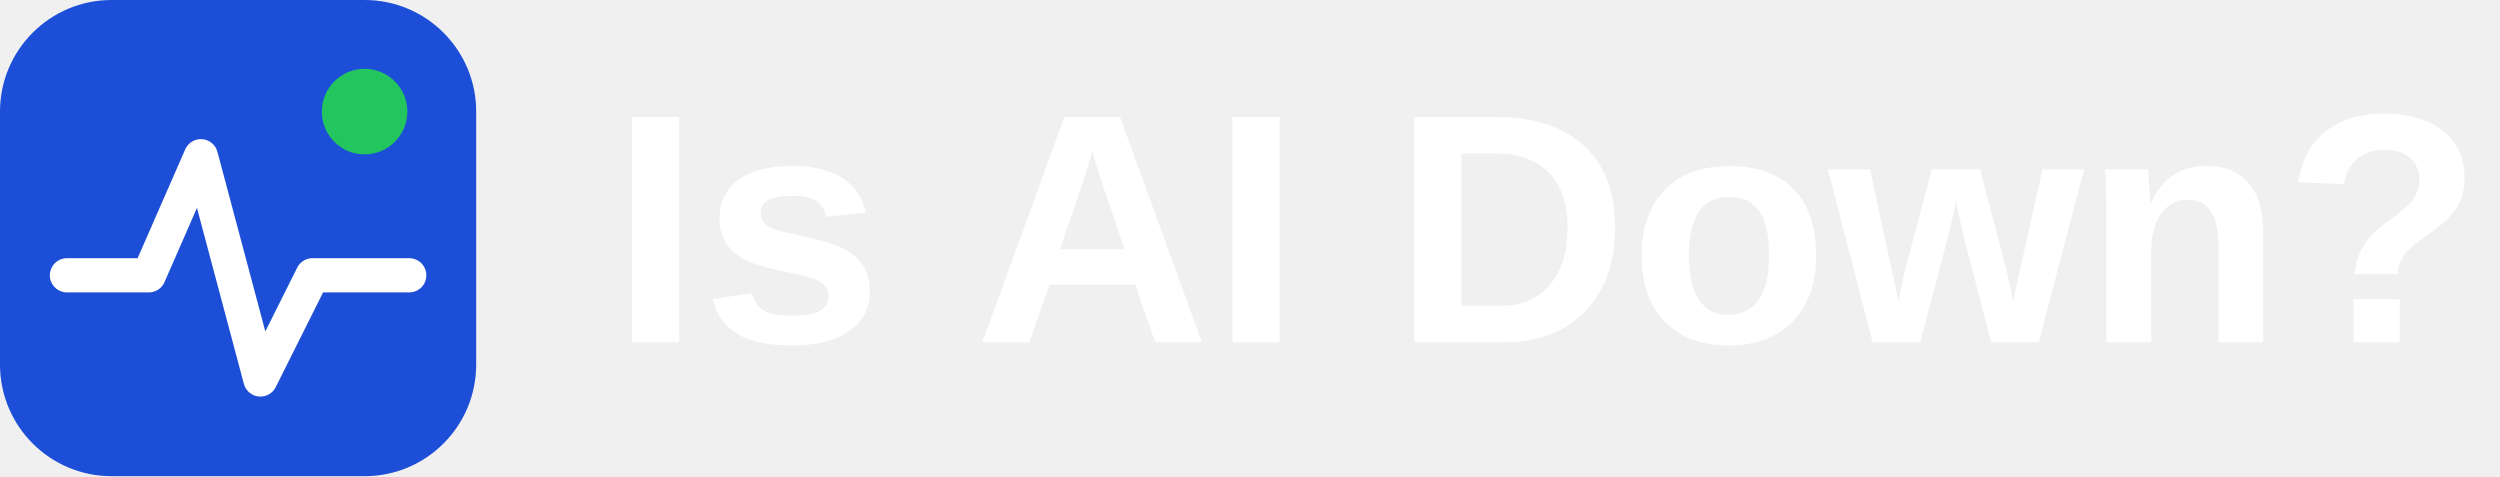
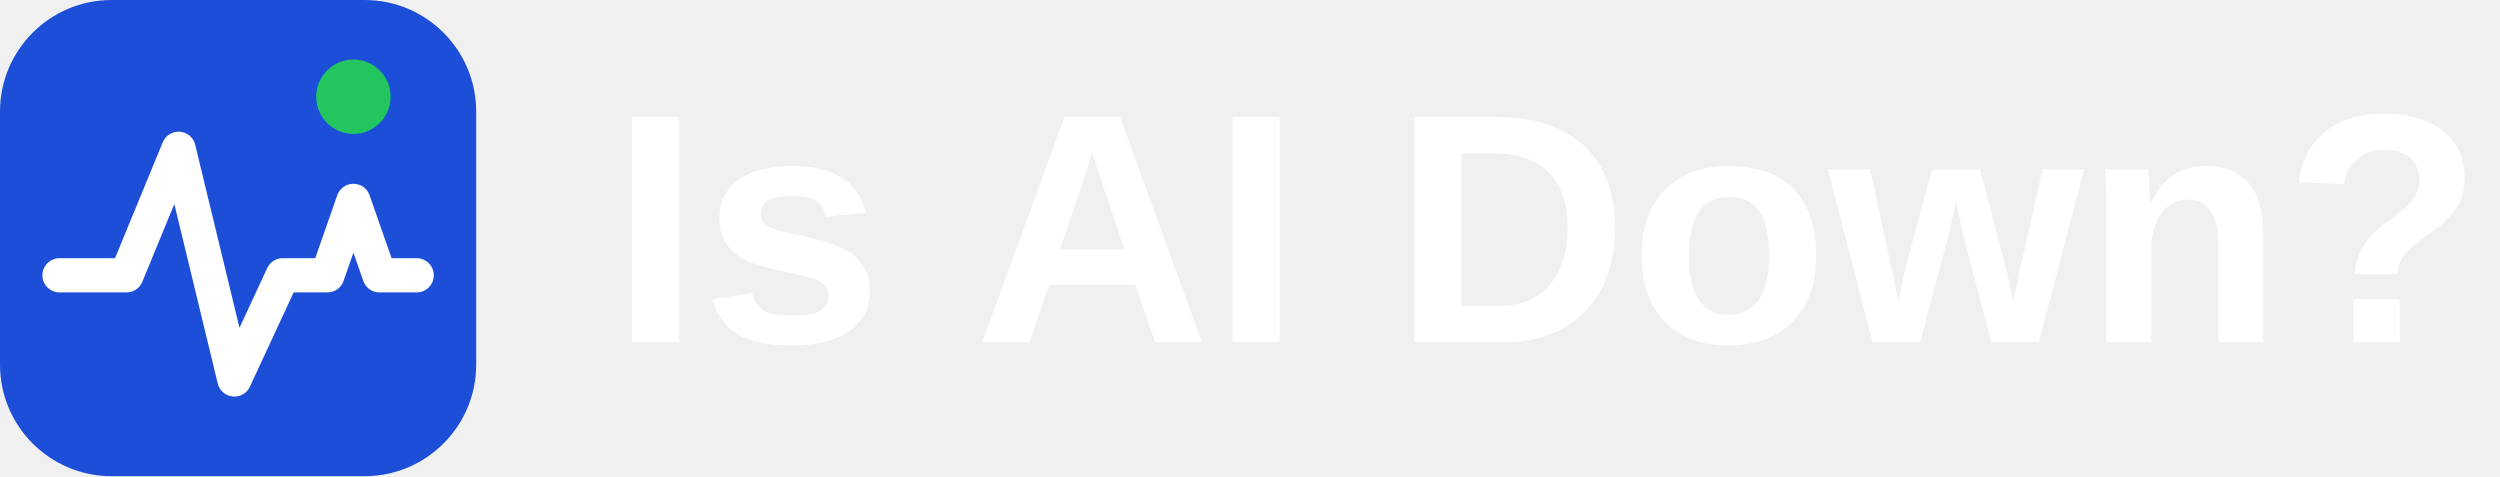
<svg xmlns="http://www.w3.org/2000/svg" viewBox="0 0 336 64" width="336" height="64" role="img" aria-label="Is AI Down?">
  <g transform="translate(0 0) scale(1.0)">
    <rect width="64" height="64" rx="15" fill="#1d4ed8" />
-     <path d="M9 37H20L27 21L35 51L42 37H55" fill="none" stroke="#ffffff" stroke-width="4.6" stroke-linecap="round" stroke-linejoin="round" />
-     <circle cx="49" cy="15" r="7.5" fill="#22c55e" stroke="#1d4ed8" stroke-width="3.5" />
+     <path d="M8 37H17L24 20L31.5 51L38 37H44L47.5 27L51 37H56" fill="none" stroke="#ffffff" stroke-width="4.6" stroke-linecap="round" stroke-linejoin="round" />
+     <circle cx="47.5" cy="13" r="6.5" fill="#22c55e" stroke="#1d4ed8" stroke-width="3" />
  </g>
  <path d="M84.943 46.0V15.729H91.281V46.0Z M116.891 39.211Q116.891 42.584 114.13 44.507Q111.369 46.43 106.492 46.43Q101.701 46.43 99.155 44.915Q96.609 43.4 95.771 40.199L101.078 39.404Q101.529 41.059 102.636 41.746Q103.742 42.434 106.492 42.434Q109.027 42.434 110.188 41.789Q111.348 41.145 111.348 39.77Q111.348 38.652 110.413 37.997Q109.479 37.342 107.244 36.891Q102.131 35.881 100.348 35.011Q98.564 34.141 97.63 32.755Q96.695 31.369 96.695 29.35Q96.695 26.02 99.263 24.161Q101.83 22.303 106.535 22.303Q110.682 22.303 113.206 23.914Q115.73 25.525 116.354 28.576L111.004 29.135Q110.746 27.717 109.736 27.019Q108.727 26.32 106.535 26.32Q104.387 26.32 103.312 26.868Q102.238 27.416 102.238 28.705Q102.238 29.715 103.065 30.306Q103.893 30.896 105.848 31.283Q108.576 31.842 110.692 32.433Q112.809 33.023 114.087 33.84Q115.365 34.656 116.128 35.935Q116.891 37.213 116.891 39.211Z  M155.262 46.0 152.576 38.266H141.039L138.354 46.0H132.016L143.059 15.729H150.535L161.535 46.0ZM146.797 20.391 146.668 20.863Q146.453 21.637 146.152 22.625Q145.852 23.613 142.457 33.496H151.158L148.172 24.795L147.248 21.873Z M165.639 46.0V15.729H171.977V46.0Z  M217.072 30.639Q217.072 35.322 215.235 38.813Q213.398 42.305 210.036 44.152Q206.674 46.0 202.334 46.0H190.088V15.729H201.045Q208.693 15.729 212.883 19.585Q217.072 23.441 217.072 30.639ZM210.691 30.639Q210.691 25.762 208.156 23.194Q205.621 20.627 200.916 20.627H196.426V41.102H201.797Q205.879 41.102 208.285 38.287Q210.691 35.473 210.691 30.639Z M244.078 34.355Q244.078 40.006 240.941 43.218Q237.805 46.43 232.262 46.43Q226.826 46.43 223.732 43.207Q220.639 39.984 220.639 34.355Q220.639 28.748 223.732 25.536Q226.826 22.324 232.391 22.324Q238.084 22.324 241.081 25.429Q244.078 28.533 244.078 34.355ZM237.762 34.355Q237.762 30.209 236.408 28.34Q235.055 26.471 232.477 26.471Q226.977 26.471 226.977 34.355Q226.977 38.244 228.319 40.274Q229.662 42.305 232.197 42.305Q237.762 42.305 237.762 34.355Z M274.006 46.0H267.625L263.93 31.82Q263.672 30.854 262.92 27.051L261.803 31.863L258.064 46.0H251.684L245.668 22.754H251.34L255.164 40.521L255.465 38.932L256.002 36.418L259.654 22.754H266.121L269.688 36.418Q269.988 37.535 270.568 40.521L271.17 37.686L274.521 22.754H280.107Z M298.154 46.0V32.959Q298.154 26.836 294.008 26.836Q291.816 26.836 290.474 28.716Q289.131 30.596 289.131 33.539V46.0H283.094V27.953Q283.094 26.084 283.04 24.892Q282.986 23.699 282.922 22.754H288.68Q288.744 23.162 288.852 24.935Q288.959 26.707 288.959 27.373H289.045Q290.27 24.709 292.117 23.506Q293.965 22.303 296.521 22.303Q300.217 22.303 302.193 24.58Q304.17 26.857 304.17 31.24V46.0Z M331.24 23.957Q331.24 26.041 330.306 27.695Q329.371 29.35 326.814 31.176L325.182 32.357Q323.721 33.41 323.001 34.484Q322.281 35.559 322.217 36.848H316.48Q316.609 34.656 317.716 32.938Q318.822 31.219 320.971 29.715Q323.27 28.125 324.215 26.911Q325.16 25.697 325.16 24.215Q325.16 22.324 323.925 21.229Q322.689 20.133 320.412 20.133Q318.242 20.133 316.771 21.4Q315.299 22.668 315.041 24.752L308.918 24.494Q309.498 20.133 312.506 17.705Q315.514 15.277 320.326 15.277Q325.418 15.277 328.329 17.587Q331.24 19.896 331.24 23.957ZM316.309 46.0V40.199H322.518V46.0Z" fill="#ffffff" />
</svg>
